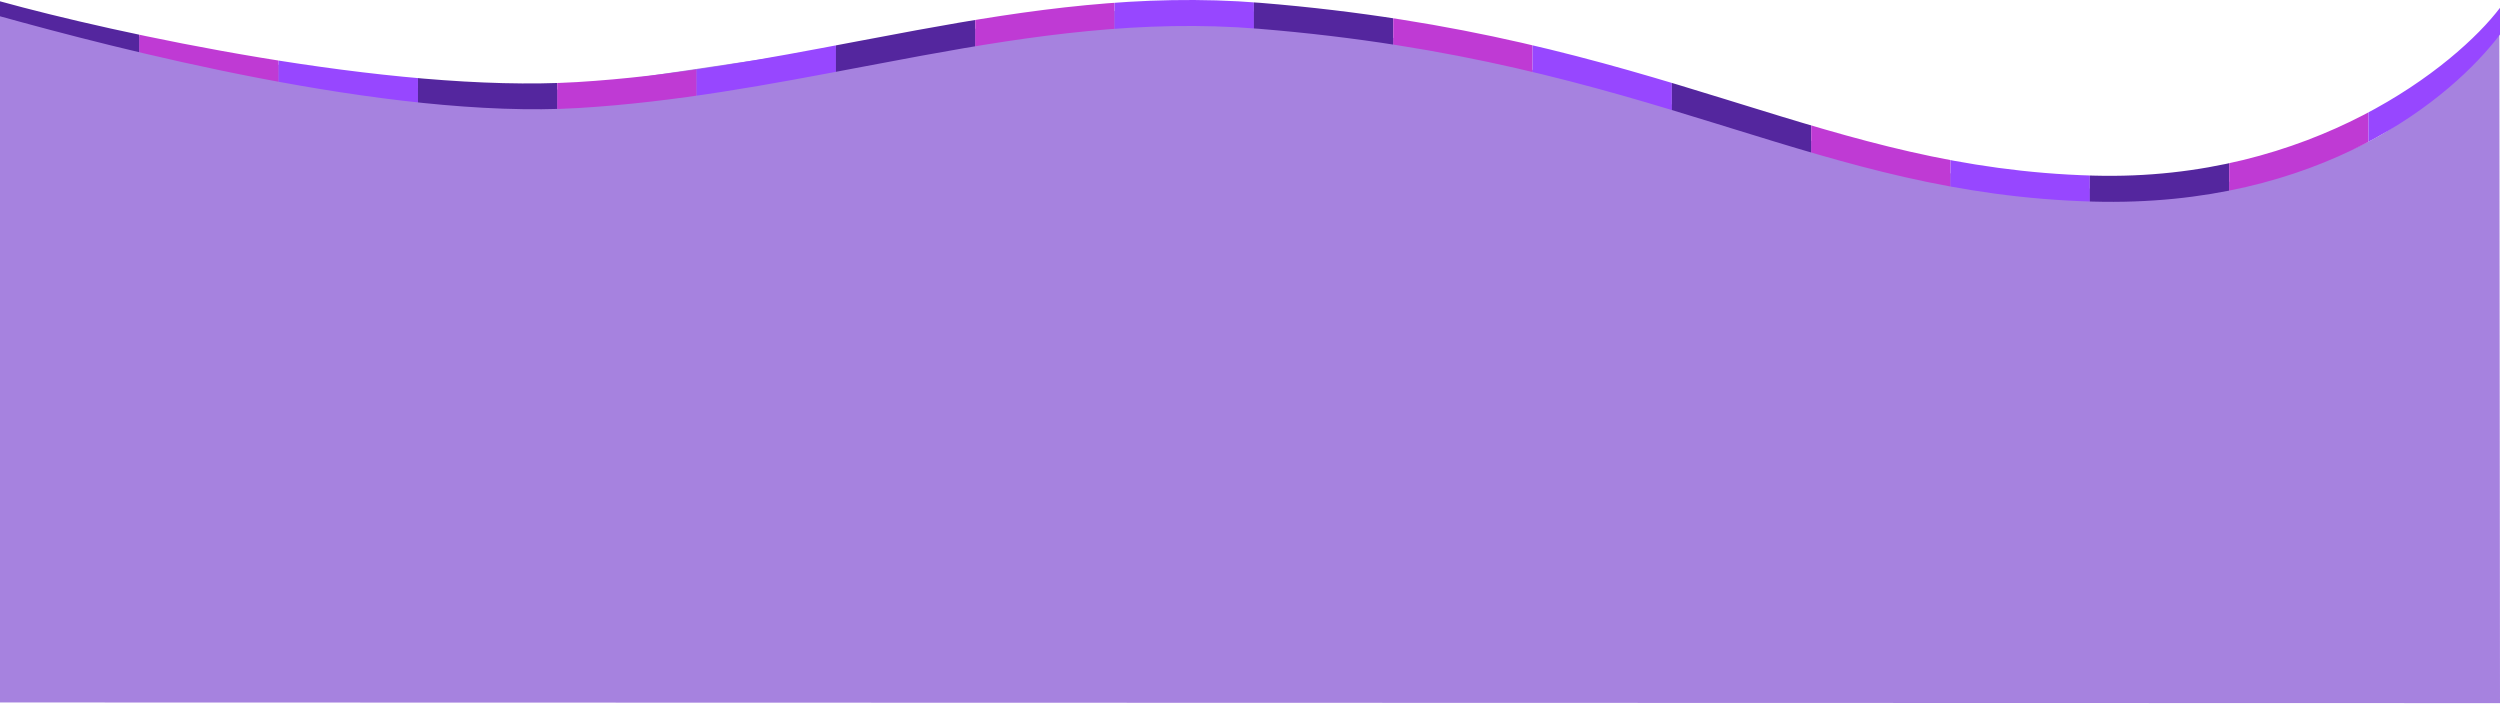
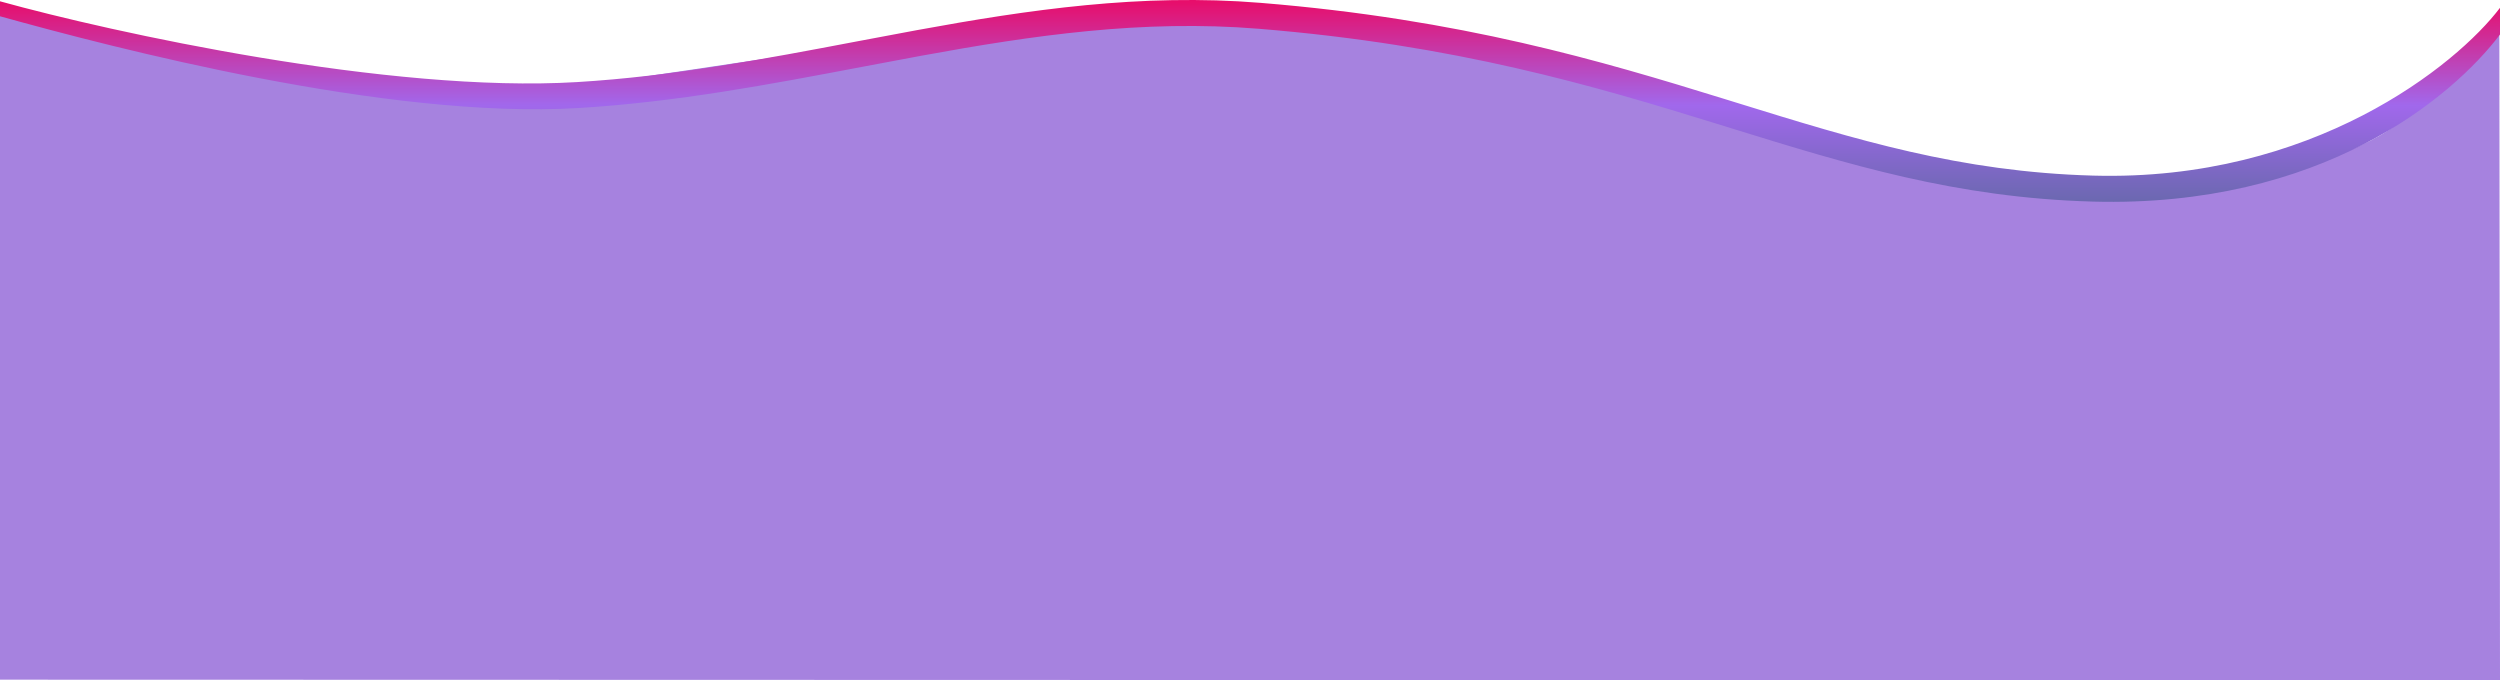
- <svg xmlns="http://www.w3.org/2000/svg" width="1920" height="540" viewBox="0 0 1920 540" fill="none">
-   <path d="M402.5 72.5C345.3 80.5 109.833 30.167 0 4V539.5L1920 540L1919.5 16.5C1899.67 35.167 1856.8 76.4 1844 92C1828 111.5 1684 186.5 1416.5 115C1149 43.5 973 4 911 4C849 4 474 62.5 402.5 72.5Z" fill="#A682DF" />
-   <mask id="mask0_39_512" style="mask-type:alpha" maskUnits="userSpaceOnUse" x="0" y="0" width="1920" height="156">
-     <path fill-rule="evenodd" clip-rule="evenodd" d="M661.725 51.424C591.378 64.786 519.576 78.425 444.323 82.963C296.995 91.847 86.548 36.498 0 12.5V1C86.17 24.893 299.258 71.72 443.13 63.044C516.998 58.59 587.307 45.24 657.595 31.895C673.155 28.941 688.715 25.987 704.311 23.129C790.055 7.421 876.533 -5.265 968.155 2.196C1122.41 14.758 1229.53 46.696 1324.58 76.064C1327.88 77.085 1331.17 78.101 1334.44 79.113C1425.35 107.24 1505.44 132.02 1607.61 134.867C1775.83 139.555 1886.69 50.026 1920 6V26.5C1883.36 74.931 1782.55 159.705 1607.06 154.815C1502.13 151.891 1419.72 126.388 1329.22 98.382C1325.74 97.303 1322.24 96.221 1318.73 95.135C1224.07 65.886 1118.6 34.468 966.546 22.086C877.659 14.848 793.326 27.106 707.884 42.76C692.554 45.568 677.175 48.489 661.725 51.424Z" fill="black" />
-   </mask>
-   <g mask="url(#mask0_39_512)">
-     <rect y="-3" width="107" height="107" fill="#54269E" />
-     <rect x="107" y="-3" width="107" height="107" fill="#BF3AD4" />
-     <rect x="214" y="-3" width="107" height="107" fill="#9747FF" />
-     <rect x="321" y="-3" width="107" height="107" fill="#54269E" />
-     <rect x="428" y="-3" width="107" height="107" fill="#BF3AD4" />
-     <rect x="535" y="-3" width="107" height="107" fill="#9747FF" />
-     <rect x="642" y="-3" width="107" height="107" fill="#54269E" />
-     <rect x="749" y="-3" width="107" height="107" fill="#BF3AD4" />
-     <rect x="856" y="-3" width="107" height="107" fill="#9747FF" />
-     <rect x="963" y="-3" width="107" height="107" fill="#54269E" />
-     <rect x="1070" y="-3" width="107" height="107" fill="#BF3AD4" />
-     <rect x="1177" y="-3" width="107" height="107" fill="#9747FF" />
-     <rect x="1284" y="-3" width="107" height="171" fill="#54269E" />
-     <rect x="1391" y="-3" width="107" height="171" fill="#BF3AD4" />
-     <rect x="1498" y="-3" width="107" height="171" fill="#9747FF" />
-     <rect x="1605" y="-3" width="107" height="171" fill="#54269E" />
-     <rect x="1712" y="-3" width="107" height="171" fill="#BF3AD4" />
-     <rect x="1819" y="-3" width="107" height="171" fill="#9747FF" />
-   </g>
+ <svg xmlns="http://www.w3.org/2000/svg" width="1920" height="522" viewBox="0 0 1920 522" fill="none">
+   <path d="M402.5 72.5C345.3 80.5 109.833 30.167 0 4V522L1920 522.5L1919.5 16.5C1899.67 35.167 1856.8 76.4 1844 92C1828 111.5 1684 186.5 1416.5 115C1149 43.5 973 4 911 4C849 4 474 62.5 402.5 72.5Z" fill="#A682DF" />
+   <path fill-rule="evenodd" clip-rule="evenodd" d="M661.725 51.424C591.378 64.786 519.576 78.425 444.323 82.963C296.995 91.847 86.548 36.498 0 12.5V1C86.17 24.893 299.258 71.72 443.13 63.044C516.998 58.59 587.307 45.24 657.595 31.895C673.155 28.941 688.715 25.987 704.311 23.129C790.055 7.421 876.533 -5.265 968.155 2.196C1122.41 14.758 1229.53 46.696 1324.58 76.064C1327.88 77.085 1331.17 78.101 1334.44 79.113C1425.35 107.24 1505.44 132.02 1607.61 134.867C1775.83 139.555 1886.69 50.026 1920 6V26.5C1883.36 74.931 1782.55 159.705 1607.06 154.815C1502.13 151.891 1419.72 126.388 1329.22 98.382C1325.74 97.303 1322.24 96.221 1318.73 95.135C1224.07 65.886 1118.6 34.468 966.546 22.086C877.659 14.848 793.326 27.106 707.884 42.76C692.554 45.568 677.175 48.489 661.725 51.424Z" fill="url(#paint0_linear_283_815)" />
+   <defs>
+     <linearGradient id="paint0_linear_283_815" x1="960" y1="0" x2="960" y2="155.017" gradientUnits="userSpaceOnUse">
+       <stop offset="0.01" stop-color="#E70E6B" />
+       <stop offset="0.521" stop-color="#A168EC" />
+       <stop offset="1" stop-color="#6B68B0" />
+     </linearGradient>
+   </defs>
</svg>
